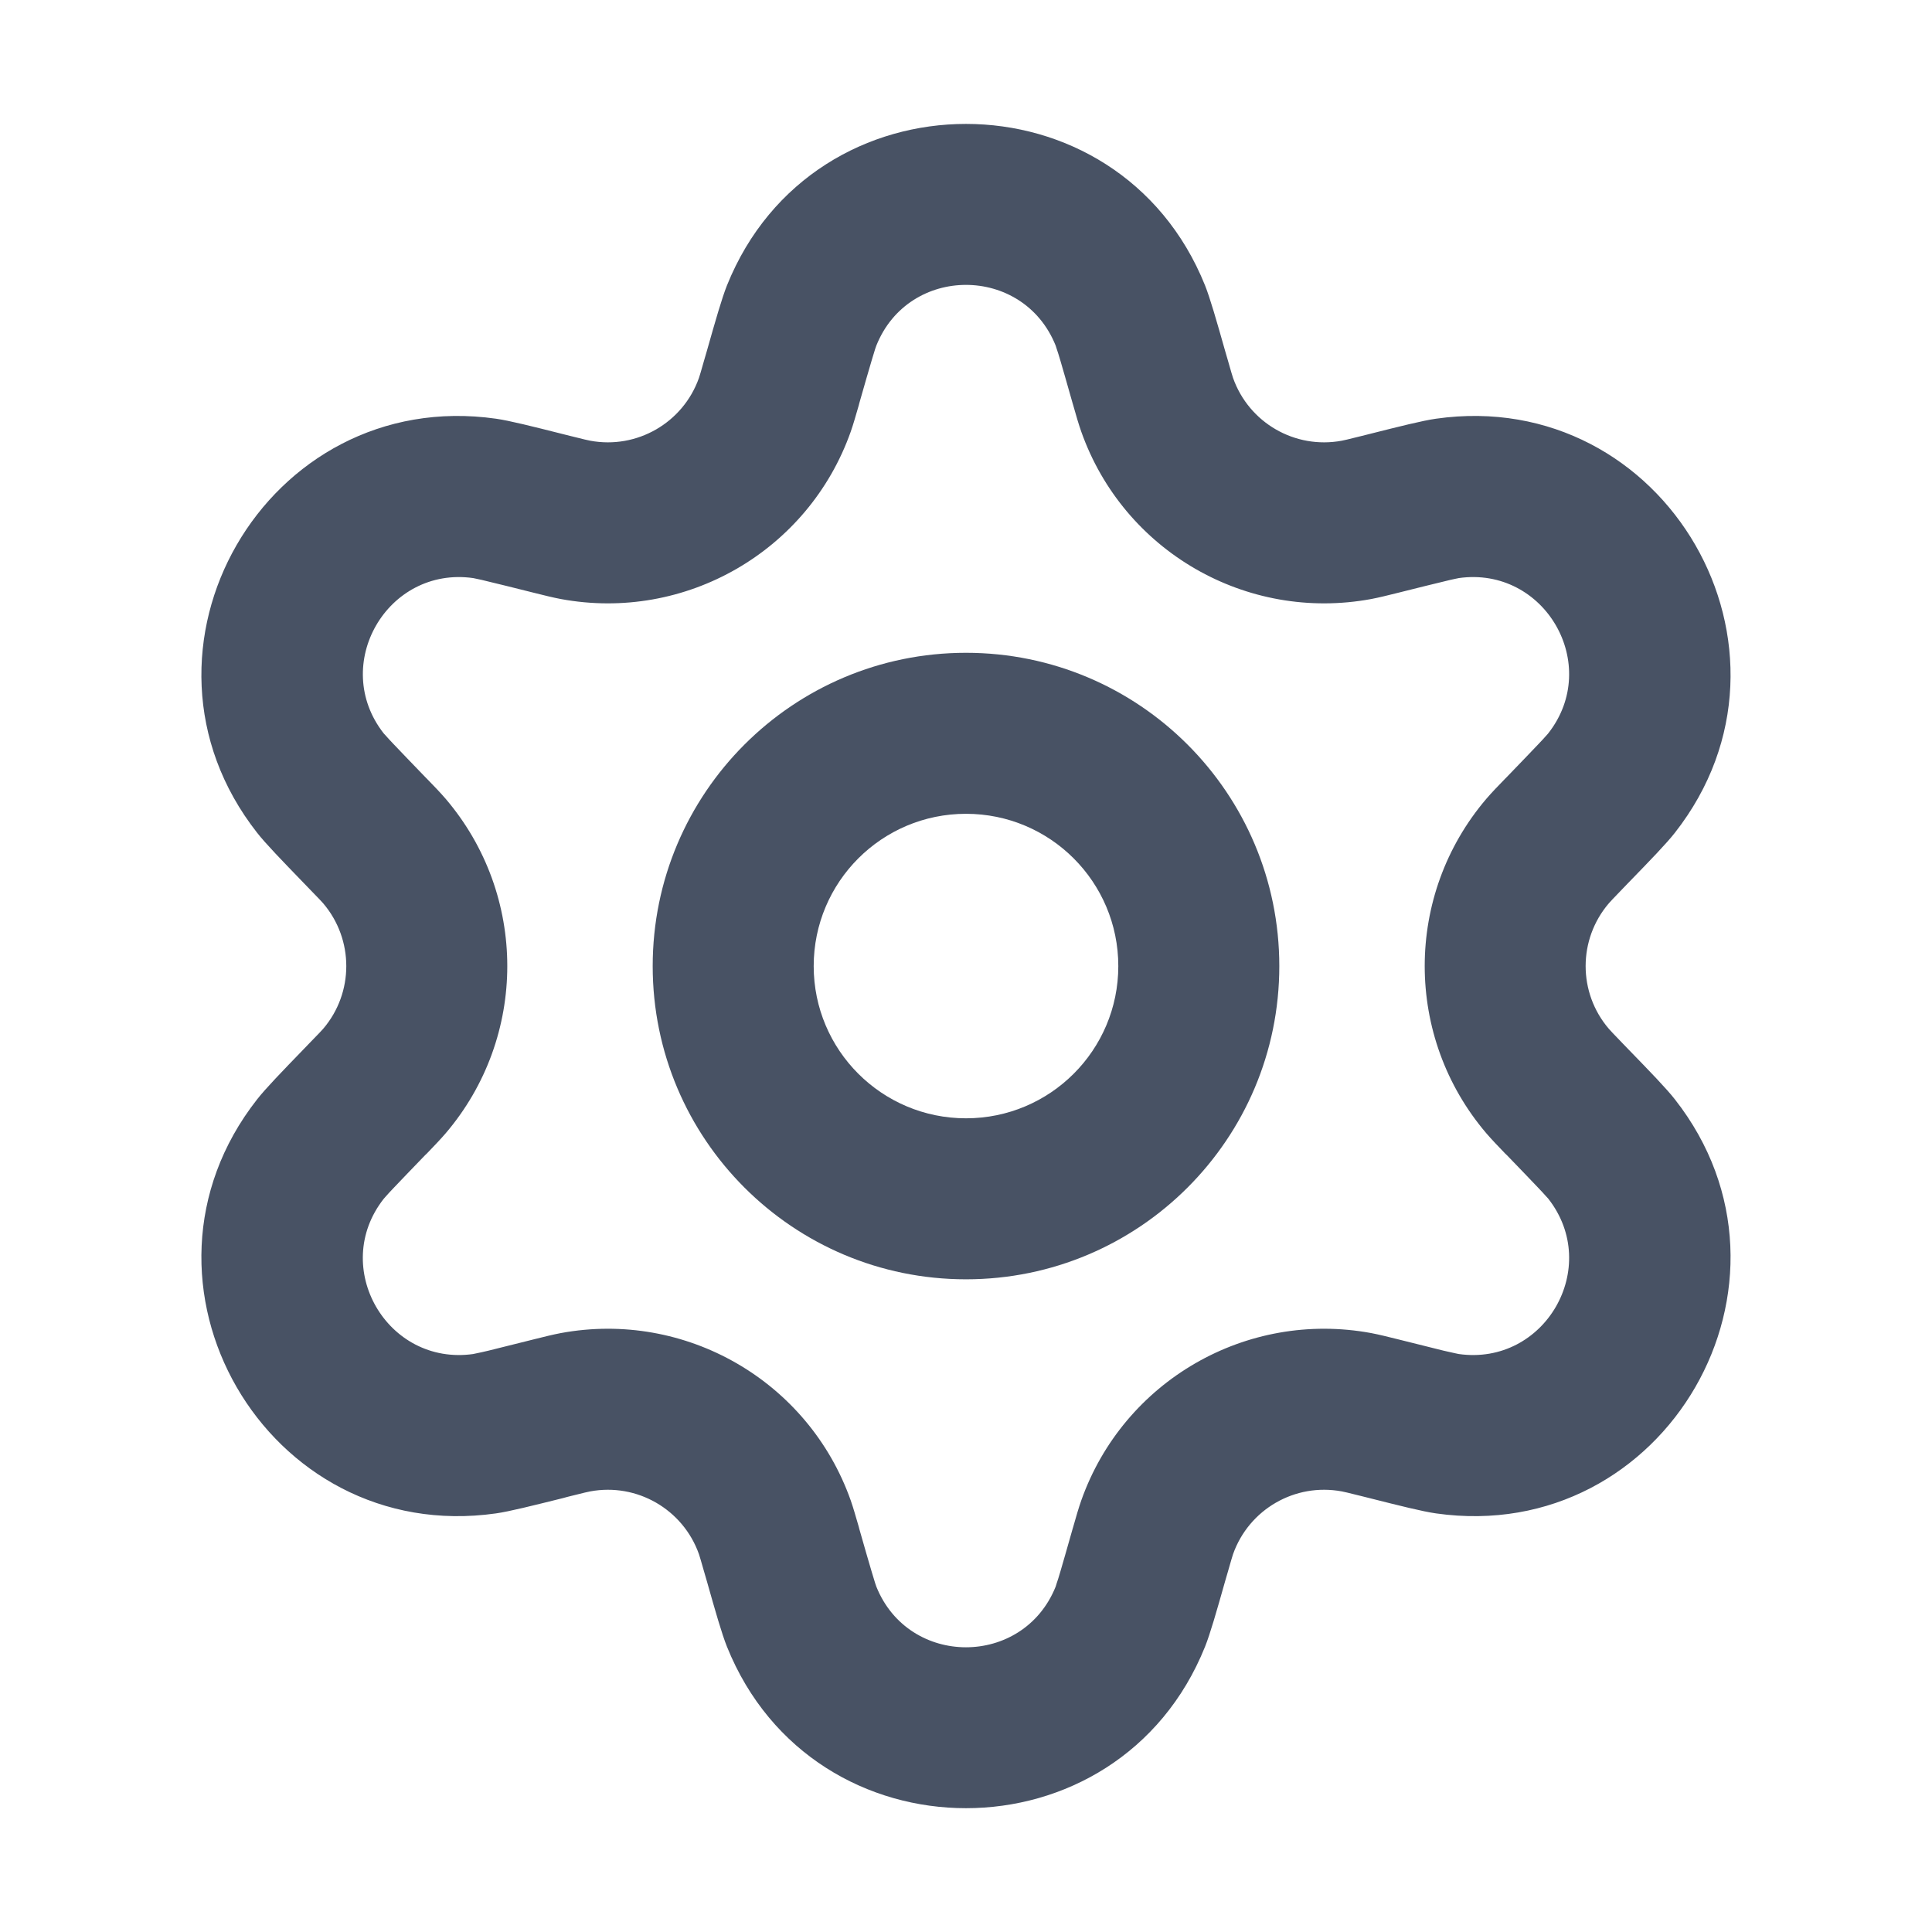
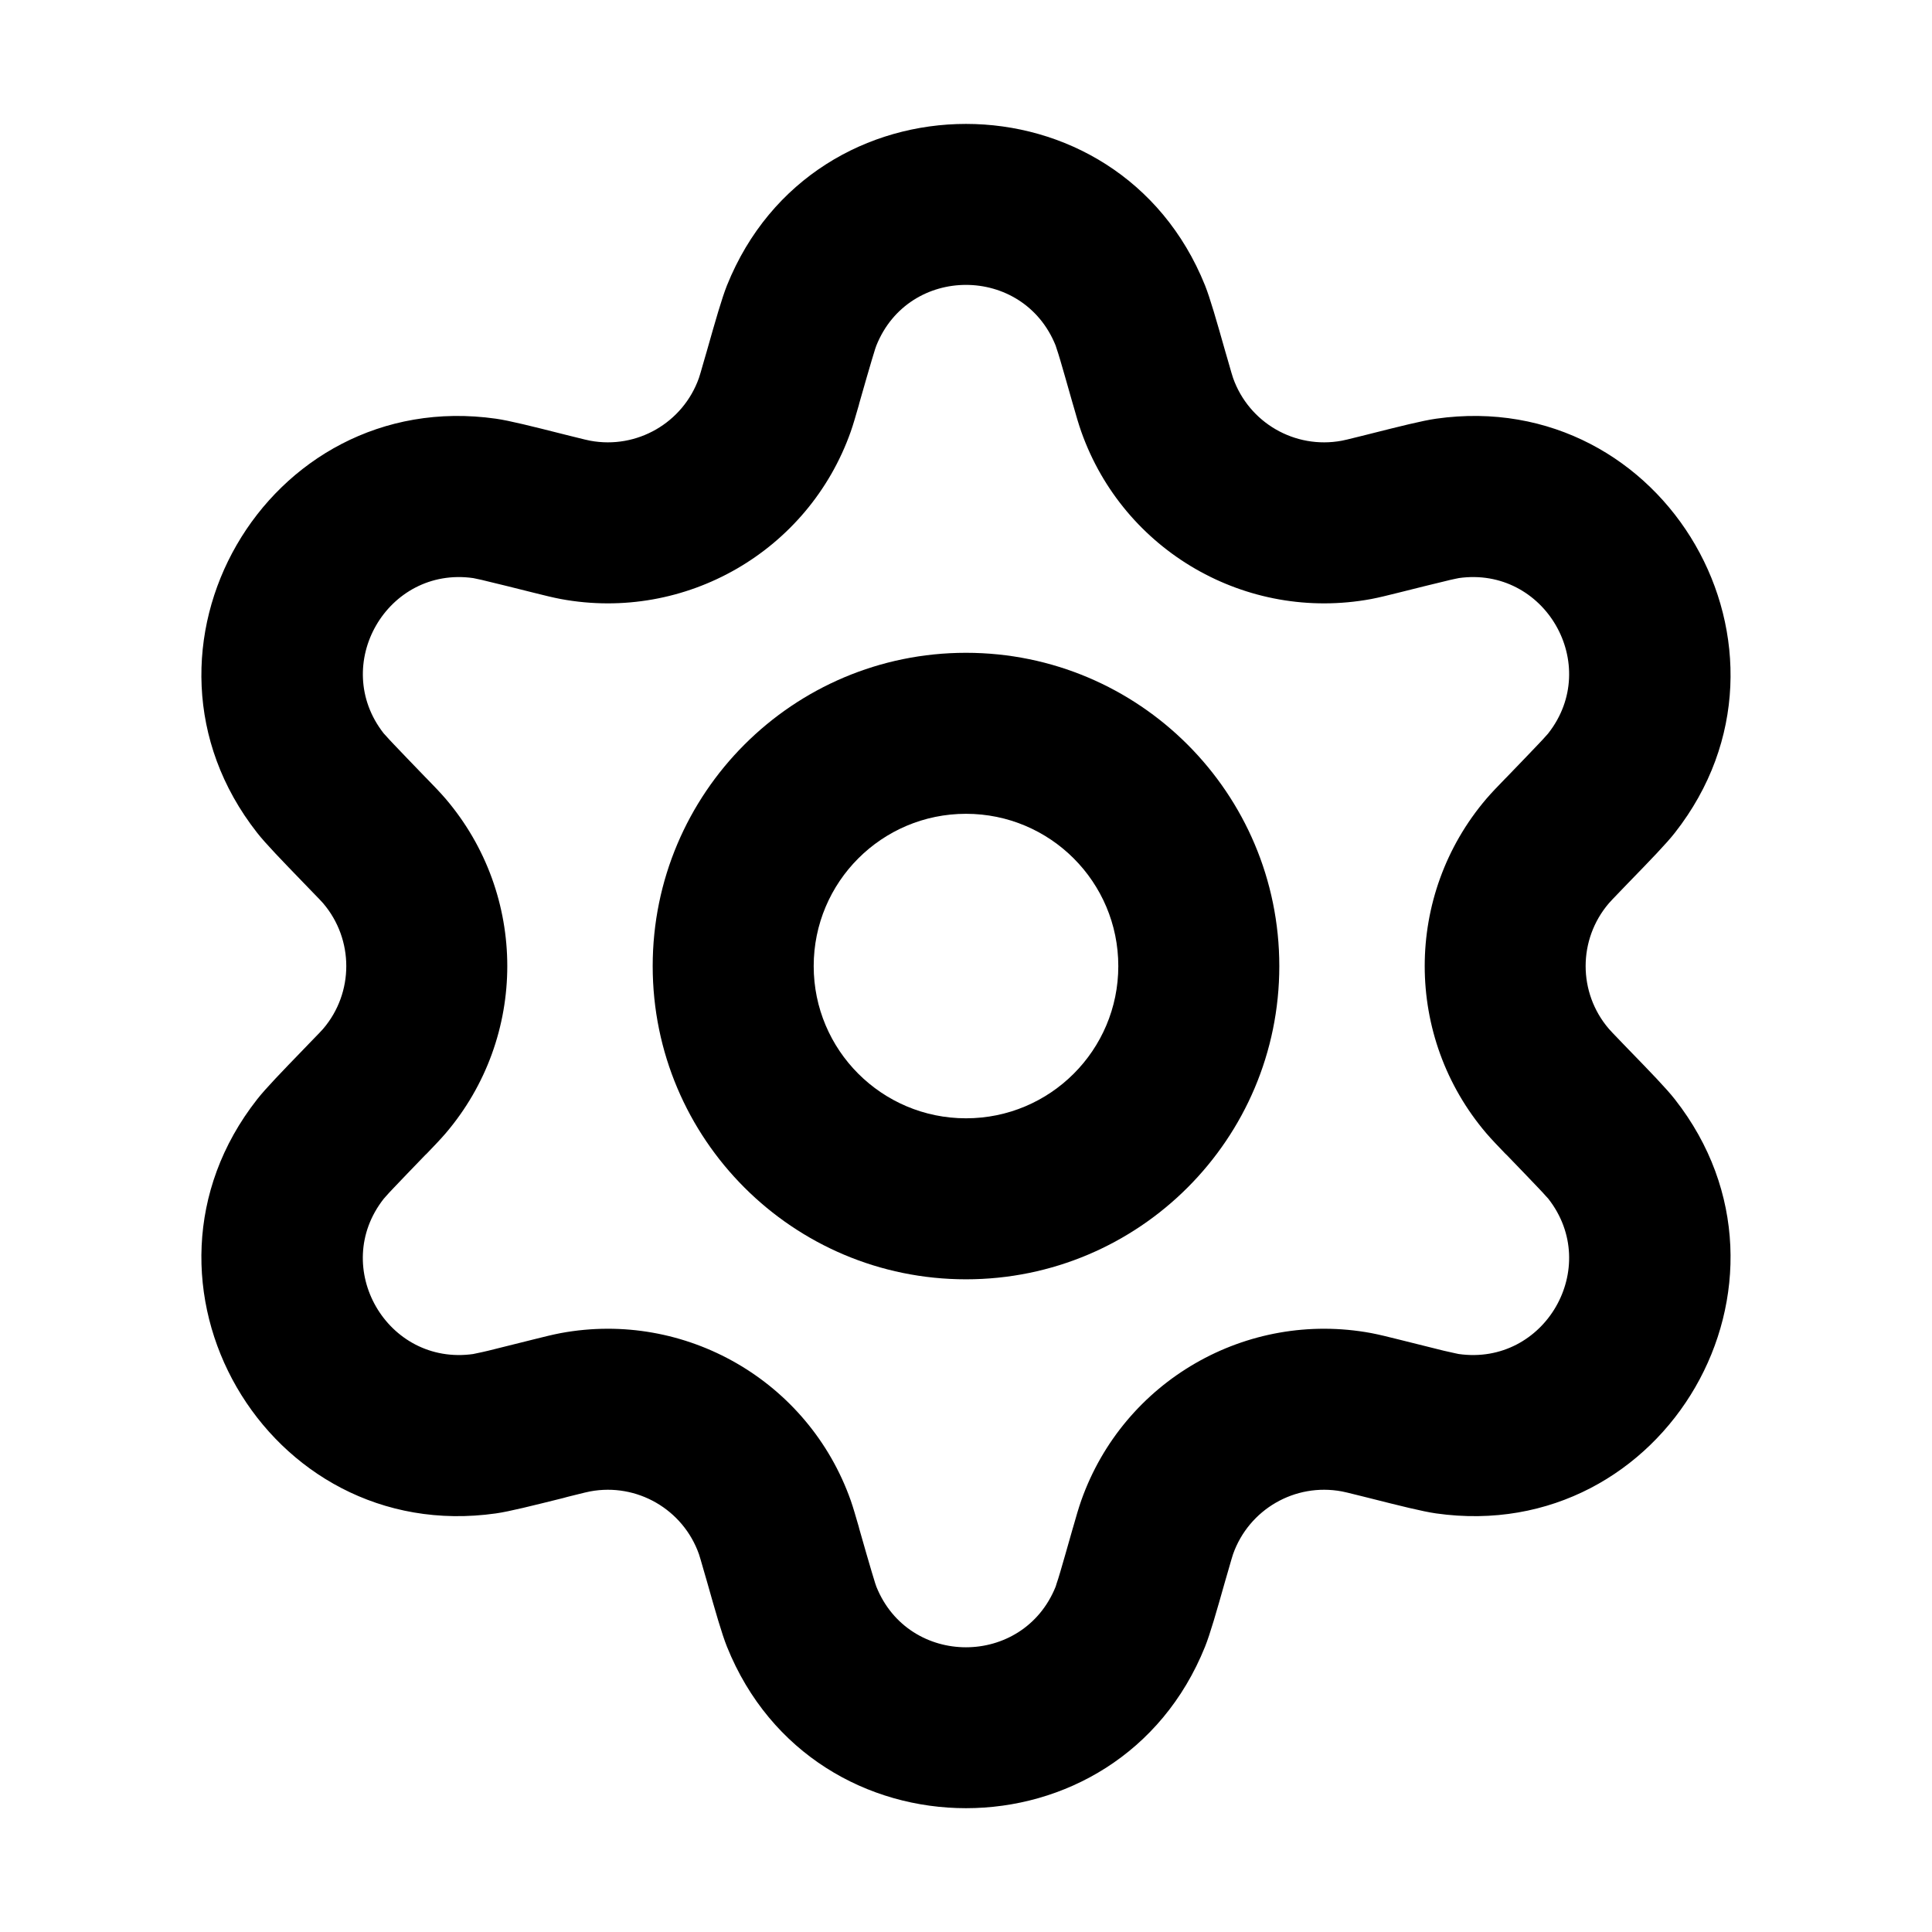
<svg xmlns="http://www.w3.org/2000/svg" width="18" height="18" viewBox="0 0 18 18" fill="none">
-   <path fill-rule="evenodd" clip-rule="evenodd" d="M6.773 2.659C7.58 0.653 10.42 0.653 11.227 2.659C11.274 2.777 11.334 2.986 11.415 3.272C11.422 3.296 11.429 3.32 11.436 3.344C11.472 3.47 11.481 3.501 11.488 3.521C11.636 3.939 12.065 4.187 12.501 4.106C12.523 4.102 12.553 4.095 12.681 4.063C12.705 4.057 12.729 4.051 12.753 4.045C13.042 3.972 13.253 3.919 13.379 3.901C15.519 3.597 16.939 6.056 15.605 7.758C15.527 7.858 15.376 8.014 15.168 8.228C15.151 8.246 15.134 8.264 15.116 8.282C15.025 8.376 15.004 8.399 14.989 8.416C14.701 8.753 14.701 9.249 14.989 9.585C15.004 9.602 15.025 9.625 15.116 9.719C15.134 9.737 15.151 9.755 15.168 9.773C15.376 9.987 15.527 10.143 15.605 10.243C16.939 11.945 15.519 14.404 13.379 14.1C13.253 14.082 13.042 14.029 12.753 13.956C12.729 13.95 12.705 13.944 12.681 13.938C12.553 13.906 12.523 13.899 12.501 13.895C12.065 13.814 11.636 14.062 11.488 14.48C11.481 14.501 11.472 14.531 11.436 14.657C11.429 14.681 11.422 14.705 11.415 14.729C11.334 15.016 11.274 15.225 11.227 15.342C10.42 17.348 7.58 17.348 6.773 15.342C6.726 15.225 6.666 15.016 6.585 14.729C6.578 14.705 6.571 14.681 6.564 14.657C6.528 14.531 6.519 14.501 6.512 14.48C6.364 14.062 5.934 13.814 5.499 13.895C5.477 13.899 5.447 13.906 5.319 13.938C5.295 13.944 5.27 13.95 5.247 13.957C4.957 14.029 4.747 14.082 4.621 14.1C2.481 14.404 1.06 11.945 2.395 10.243C2.473 10.143 2.624 9.987 2.831 9.773C2.848 9.755 2.866 9.737 2.883 9.719C2.975 9.625 2.996 9.602 3.011 9.585C3.298 9.249 3.298 8.753 3.011 8.416C2.996 8.399 2.975 8.376 2.883 8.282C2.866 8.264 2.848 8.246 2.831 8.228C2.624 8.014 2.473 7.858 2.395 7.758C1.06 6.056 2.481 3.597 4.621 3.901C4.747 3.919 4.958 3.972 5.247 4.045C5.27 4.051 5.295 4.057 5.319 4.063C5.447 4.095 5.477 4.102 5.499 4.106C5.934 4.187 6.364 3.939 6.512 3.521C6.519 3.501 6.528 3.47 6.564 3.344C6.571 3.32 6.578 3.296 6.585 3.272C6.666 2.986 6.726 2.777 6.773 2.659ZM9.835 3.219C9.532 2.466 8.467 2.466 8.165 3.219C8.165 3.218 8.165 3.219 8.165 3.219C8.165 3.219 8.162 3.227 8.154 3.25C8.146 3.275 8.136 3.309 8.122 3.355C8.094 3.449 8.057 3.577 8.006 3.756C8.005 3.763 8.003 3.769 8.001 3.776C7.973 3.872 7.951 3.951 7.926 4.022C7.532 5.135 6.386 5.796 5.225 5.581C5.151 5.567 5.071 5.547 4.975 5.523C4.968 5.521 4.961 5.52 4.955 5.518C4.774 5.473 4.645 5.44 4.55 5.418C4.503 5.406 4.468 5.398 4.442 5.393C4.419 5.388 4.409 5.386 4.409 5.386C4.409 5.386 4.409 5.386 4.409 5.386C3.607 5.272 3.075 6.195 3.575 6.833C3.573 6.83 3.578 6.837 3.597 6.857C3.614 6.877 3.639 6.903 3.672 6.938C3.739 7.009 3.832 7.105 3.961 7.239C3.966 7.244 3.971 7.249 3.976 7.254C4.045 7.325 4.102 7.384 4.151 7.441C4.918 8.339 4.918 9.662 4.151 10.56C4.102 10.617 4.045 10.676 3.976 10.748C3.971 10.753 3.966 10.758 3.961 10.762C3.832 10.896 3.739 10.992 3.672 11.063C3.639 11.098 3.614 11.124 3.597 11.144C3.581 11.162 3.575 11.169 3.575 11.169C3.575 11.169 3.574 11.169 3.575 11.169C3.074 11.807 3.607 12.729 4.41 12.615C4.407 12.615 4.415 12.614 4.442 12.608C4.468 12.603 4.503 12.595 4.55 12.584C4.645 12.561 4.774 12.528 4.955 12.483L4.975 12.478C5.071 12.454 5.151 12.434 5.225 12.42C6.386 12.205 7.532 12.866 7.926 13.979C7.951 14.05 7.973 14.13 8.001 14.225L8.006 14.245C8.057 14.424 8.094 14.552 8.122 14.646C8.136 14.693 8.146 14.726 8.154 14.751C8.162 14.774 8.165 14.783 8.165 14.783C8.165 14.783 8.165 14.784 8.165 14.783C8.468 15.536 9.532 15.535 9.835 14.783C9.834 14.786 9.837 14.778 9.845 14.751C9.854 14.726 9.864 14.693 9.878 14.646C9.906 14.552 9.942 14.424 9.993 14.245L9.999 14.225C10.026 14.13 10.049 14.05 10.074 13.979C10.468 12.866 11.613 12.205 12.775 12.42C12.849 12.434 12.928 12.454 13.025 12.478C13.032 12.48 13.038 12.482 13.045 12.483C13.226 12.528 13.355 12.561 13.45 12.584C13.497 12.595 13.532 12.603 13.557 12.608C13.581 12.613 13.59 12.615 13.59 12.615C13.59 12.615 13.591 12.615 13.59 12.615C14.393 12.729 14.925 11.807 14.425 11.168C14.425 11.169 14.425 11.168 14.425 11.168C14.425 11.168 14.419 11.162 14.403 11.144C14.386 11.124 14.361 11.098 14.328 11.063C14.261 10.992 14.168 10.896 14.039 10.762L14.024 10.748C13.955 10.676 13.898 10.617 13.849 10.56C13.082 9.662 13.082 8.339 13.849 7.441C13.898 7.384 13.955 7.325 14.024 7.254L14.039 7.239C14.168 7.105 14.261 7.009 14.328 6.938C14.361 6.903 14.386 6.877 14.403 6.857C14.419 6.84 14.425 6.832 14.425 6.832C14.425 6.832 14.425 6.832 14.425 6.832C14.925 6.194 14.393 5.272 13.59 5.386C13.593 5.386 13.585 5.387 13.557 5.393C13.532 5.398 13.497 5.406 13.45 5.418C13.355 5.44 13.226 5.473 13.045 5.518L13.025 5.523C12.928 5.547 12.849 5.567 12.775 5.581C11.613 5.796 10.468 5.135 10.074 4.022C10.049 3.951 10.026 3.872 9.999 3.776L9.993 3.756C9.942 3.577 9.906 3.449 9.878 3.355C9.864 3.309 9.854 3.275 9.845 3.25C9.838 3.227 9.835 3.219 9.835 3.219C9.835 3.219 9.835 3.218 9.835 3.219Z" fill="#485264" />
-   <path fill-rule="evenodd" clip-rule="evenodd" d="M9 10.419C9.784 10.419 10.419 9.784 10.419 9.001C10.419 8.217 9.784 7.582 9 7.582C8.216 7.582 7.581 8.217 7.581 9.001C7.581 9.784 8.216 10.419 9 10.419ZM9 11.919C10.612 11.919 11.919 10.613 11.919 9.001C11.919 7.389 10.612 6.082 9 6.082C7.388 6.082 6.081 7.389 6.081 9.001C6.081 10.613 7.388 11.919 9 11.919Z" fill="#485264" />
+   <path fill-rule="evenodd" clip-rule="evenodd" d="M6.773 2.659C7.58 0.653 10.42 0.653 11.227 2.659C11.274 2.777 11.334 2.986 11.415 3.272C11.422 3.296 11.429 3.32 11.436 3.344C11.472 3.47 11.481 3.501 11.488 3.521C11.636 3.939 12.065 4.187 12.501 4.106C12.523 4.102 12.553 4.095 12.681 4.063C12.705 4.057 12.729 4.051 12.753 4.045C13.042 3.972 13.253 3.919 13.379 3.901C15.519 3.597 16.939 6.056 15.605 7.758C15.527 7.858 15.376 8.014 15.168 8.228C15.151 8.246 15.134 8.264 15.116 8.282C15.025 8.376 15.004 8.399 14.989 8.416C14.701 8.753 14.701 9.249 14.989 9.585C15.004 9.602 15.025 9.625 15.116 9.719C15.134 9.737 15.151 9.755 15.168 9.773C15.376 9.987 15.527 10.143 15.605 10.243C16.939 11.945 15.519 14.404 13.379 14.1C13.253 14.082 13.042 14.029 12.753 13.956C12.729 13.95 12.705 13.944 12.681 13.938C12.553 13.906 12.523 13.899 12.501 13.895C12.065 13.814 11.636 14.062 11.488 14.48C11.481 14.501 11.472 14.531 11.436 14.657C11.429 14.681 11.422 14.705 11.415 14.729C11.334 15.016 11.274 15.225 11.227 15.342C10.42 17.348 7.58 17.348 6.773 15.342C6.726 15.225 6.666 15.016 6.585 14.729C6.578 14.705 6.571 14.681 6.564 14.657C6.528 14.531 6.519 14.501 6.512 14.48C6.364 14.062 5.934 13.814 5.499 13.895C5.477 13.899 5.447 13.906 5.319 13.938C5.295 13.944 5.27 13.95 5.247 13.957C4.957 14.029 4.747 14.082 4.621 14.1C2.481 14.404 1.06 11.945 2.395 10.243C2.473 10.143 2.624 9.987 2.831 9.773C2.848 9.755 2.866 9.737 2.883 9.719C2.975 9.625 2.996 9.602 3.011 9.585C3.298 9.249 3.298 8.753 3.011 8.416C2.996 8.399 2.975 8.376 2.883 8.282C2.866 8.264 2.848 8.246 2.831 8.228C2.624 8.014 2.473 7.858 2.395 7.758C1.06 6.056 2.481 3.597 4.621 3.901C4.747 3.919 4.958 3.972 5.247 4.045C5.27 4.051 5.295 4.057 5.319 4.063C5.447 4.095 5.477 4.102 5.499 4.106C5.934 4.187 6.364 3.939 6.512 3.521C6.519 3.501 6.528 3.47 6.564 3.344C6.571 3.32 6.578 3.296 6.585 3.272C6.666 2.986 6.726 2.777 6.773 2.659ZM9.835 3.219C9.532 2.466 8.467 2.466 8.165 3.219C8.165 3.218 8.165 3.219 8.165 3.219C8.165 3.219 8.162 3.227 8.154 3.25C8.146 3.275 8.136 3.309 8.122 3.355C8.094 3.449 8.057 3.577 8.006 3.756C8.005 3.763 8.003 3.769 8.001 3.776C7.973 3.872 7.951 3.951 7.926 4.022C7.532 5.135 6.386 5.796 5.225 5.581C5.151 5.567 5.071 5.547 4.975 5.523C4.968 5.521 4.961 5.52 4.955 5.518C4.774 5.473 4.645 5.44 4.55 5.418C4.503 5.406 4.468 5.398 4.442 5.393C4.419 5.388 4.409 5.386 4.409 5.386C4.409 5.386 4.409 5.386 4.409 5.386C3.607 5.272 3.075 6.195 3.575 6.833C3.573 6.83 3.578 6.837 3.597 6.857C3.614 6.877 3.639 6.903 3.672 6.938C3.739 7.009 3.832 7.105 3.961 7.239C3.966 7.244 3.971 7.249 3.976 7.254C4.045 7.325 4.102 7.384 4.151 7.441C4.918 8.339 4.918 9.662 4.151 10.56C4.102 10.617 4.045 10.676 3.976 10.748C3.971 10.753 3.966 10.758 3.961 10.762C3.832 10.896 3.739 10.992 3.672 11.063C3.639 11.098 3.614 11.124 3.597 11.144C3.581 11.162 3.575 11.169 3.575 11.169C3.575 11.169 3.574 11.169 3.575 11.169C3.074 11.807 3.607 12.729 4.41 12.615C4.407 12.615 4.415 12.614 4.442 12.608C4.468 12.603 4.503 12.595 4.55 12.584C4.645 12.561 4.774 12.528 4.955 12.483L4.975 12.478C5.071 12.454 5.151 12.434 5.225 12.42C6.386 12.205 7.532 12.866 7.926 13.979C7.951 14.05 7.973 14.13 8.001 14.225L8.006 14.245C8.057 14.424 8.094 14.552 8.122 14.646C8.136 14.693 8.146 14.726 8.154 14.751C8.162 14.774 8.165 14.783 8.165 14.783C8.165 14.783 8.165 14.784 8.165 14.783C8.468 15.536 9.532 15.535 9.835 14.783C9.834 14.786 9.837 14.778 9.845 14.751C9.854 14.726 9.864 14.693 9.878 14.646C9.906 14.552 9.942 14.424 9.993 14.245L9.999 14.225C10.026 14.13 10.049 14.05 10.074 13.979C10.468 12.866 11.613 12.205 12.775 12.42C12.849 12.434 12.928 12.454 13.025 12.478C13.032 12.48 13.038 12.482 13.045 12.483C13.226 12.528 13.355 12.561 13.45 12.584C13.497 12.595 13.532 12.603 13.557 12.608C13.581 12.613 13.59 12.615 13.59 12.615C13.59 12.615 13.591 12.615 13.59 12.615C14.393 12.729 14.925 11.807 14.425 11.168C14.425 11.169 14.425 11.168 14.425 11.168C14.425 11.168 14.419 11.162 14.403 11.144C14.386 11.124 14.361 11.098 14.328 11.063C14.261 10.992 14.168 10.896 14.039 10.762L14.024 10.748C13.955 10.676 13.898 10.617 13.849 10.56C13.082 9.662 13.082 8.339 13.849 7.441C13.898 7.384 13.955 7.325 14.024 7.254L14.039 7.239C14.168 7.105 14.261 7.009 14.328 6.938C14.361 6.903 14.386 6.877 14.403 6.857C14.419 6.84 14.425 6.832 14.425 6.832C14.425 6.832 14.425 6.832 14.425 6.832C14.925 6.194 14.393 5.272 13.59 5.386C13.593 5.386 13.585 5.387 13.557 5.393C13.532 5.398 13.497 5.406 13.45 5.418C13.355 5.44 13.226 5.473 13.045 5.518L13.025 5.523C12.928 5.547 12.849 5.567 12.775 5.581C11.613 5.796 10.468 5.135 10.074 4.022C10.049 3.951 10.026 3.872 9.999 3.776L9.993 3.756C9.942 3.577 9.906 3.449 9.878 3.355C9.864 3.309 9.854 3.275 9.845 3.25C9.838 3.227 9.835 3.219 9.835 3.219C9.835 3.219 9.835 3.218 9.835 3.219Z" fill="currentColor" />
+   <path fill-rule="evenodd" clip-rule="evenodd" d="M9 10.419C9.784 10.419 10.419 9.784 10.419 9.001C10.419 8.217 9.784 7.582 9 7.582C8.216 7.582 7.581 8.217 7.581 9.001C7.581 9.784 8.216 10.419 9 10.419ZM9 11.919C10.612 11.919 11.919 10.613 11.919 9.001C11.919 7.389 10.612 6.082 9 6.082C7.388 6.082 6.081 7.389 6.081 9.001C6.081 10.613 7.388 11.919 9 11.919Z" fill="currentColor" />
</svg>
